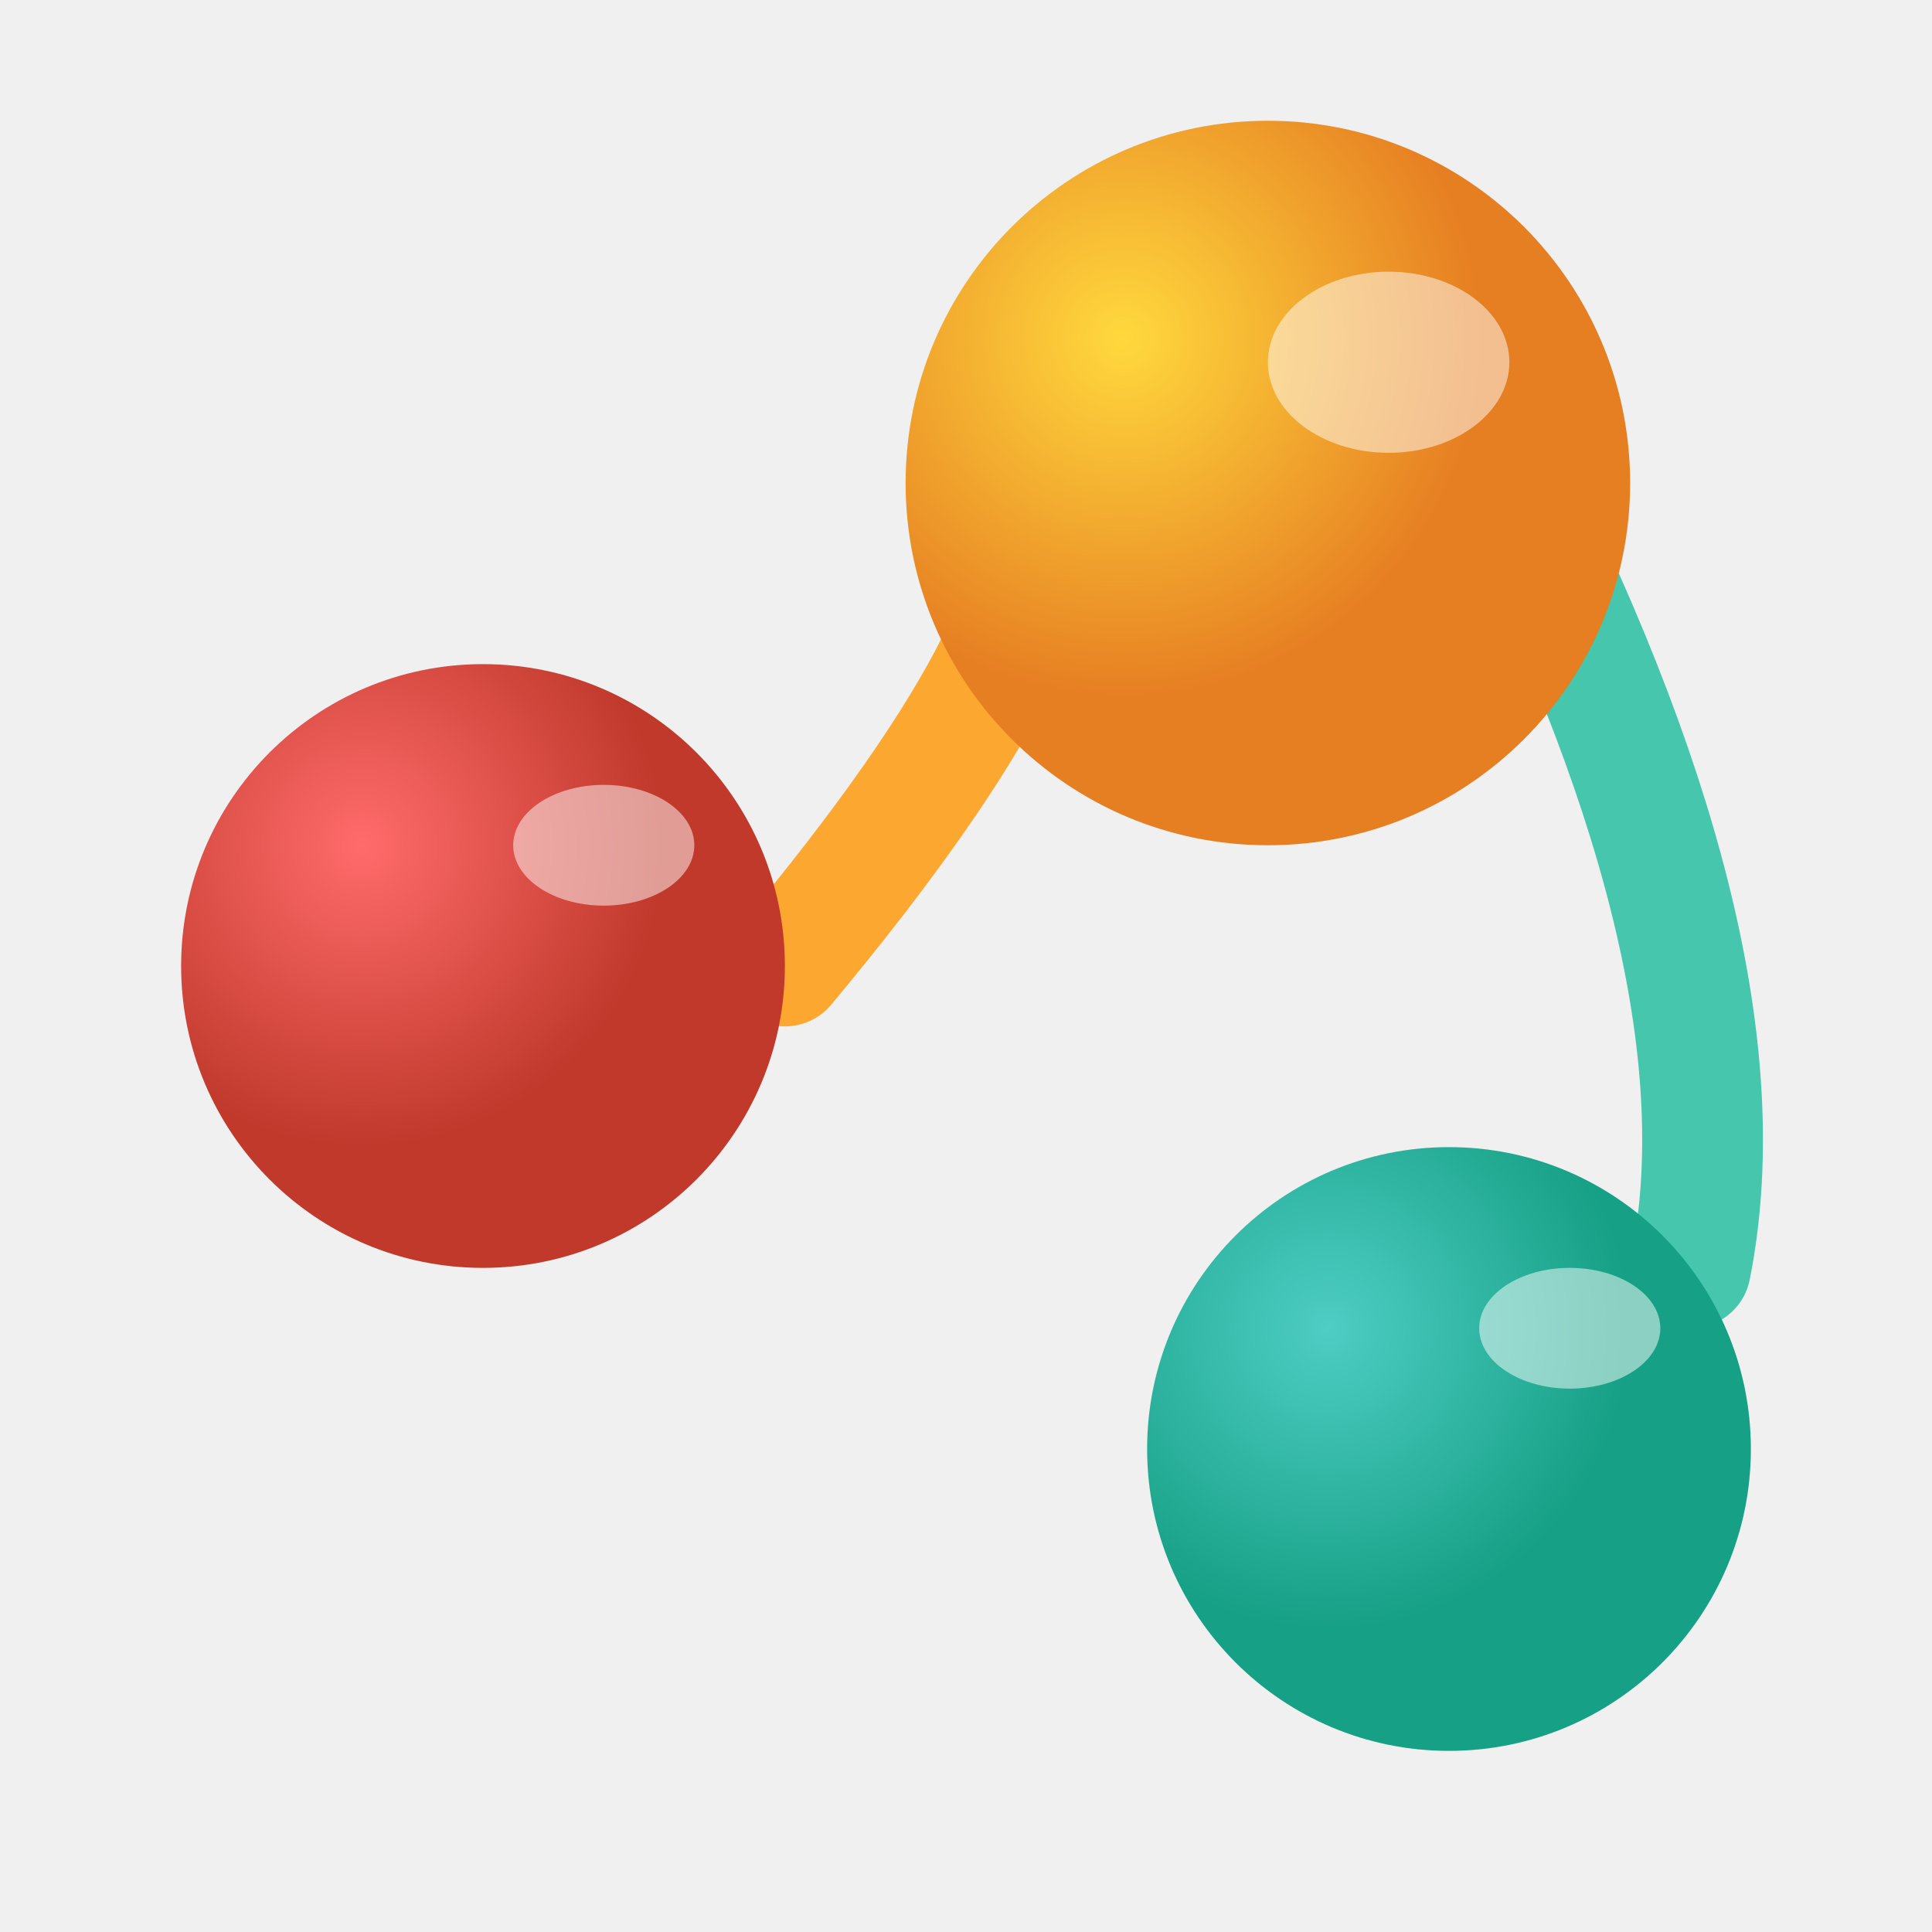
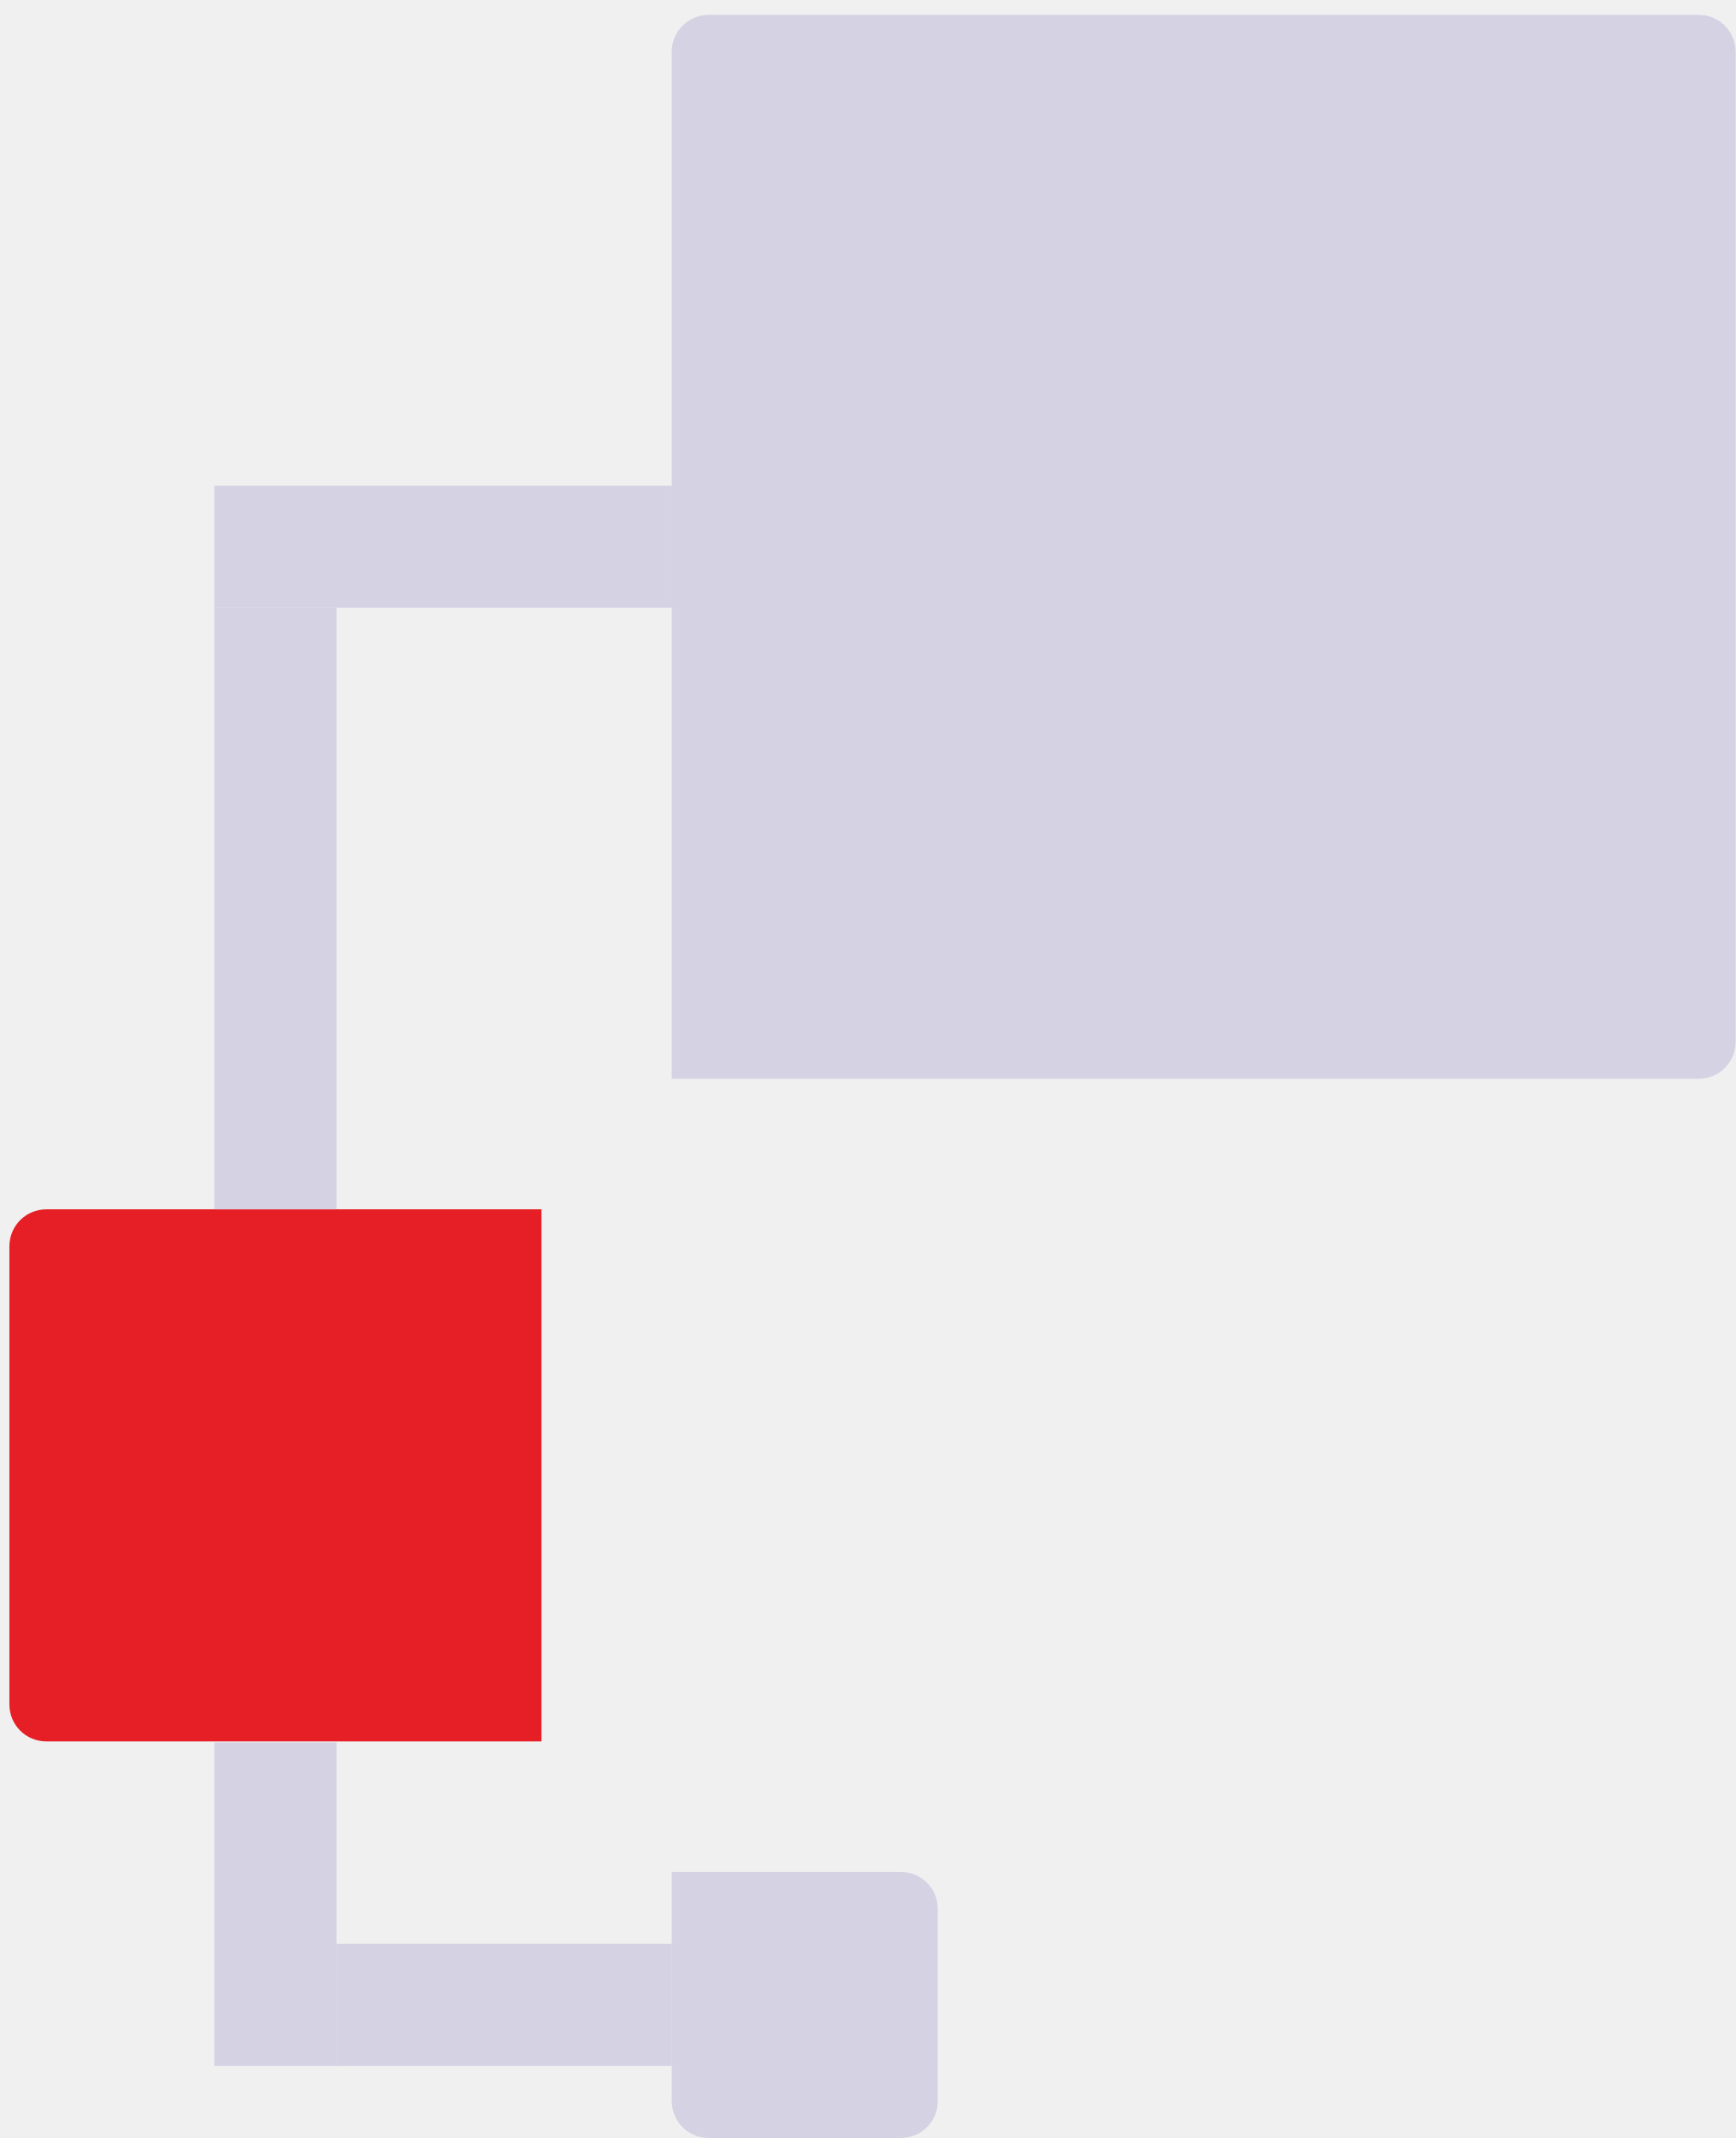
- <svg xmlns="http://www.w3.org/2000/svg" width="32" height="32" viewBox="0 0 32 32">
+ <svg xmlns="http://www.w3.org/2000/svg" id="Layer_1" version="1.1" viewBox="0 0 66.48 81.89">
  <defs>
-     <radialGradient id="inputGradient" cx="30%" cy="30%">
-       <stop offset="0%" style="stop-color:#FF6B6B;stop-opacity:1" />
-       <stop offset="100%" style="stop-color:#C0392B;stop-opacity:1" />
-     </radialGradient>
-     <radialGradient id="processingGradient" cx="30%" cy="30%">
-       <stop offset="0%" style="stop-color:#FFD93D;stop-opacity:1" />
-       <stop offset="100%" style="stop-color:#E67E22;stop-opacity:1" />
-     </radialGradient>
-     <radialGradient id="outputGradient" cx="30%" cy="30%">
-       <stop offset="0%" style="stop-color:#4ECDC4;stop-opacity:1" />
-       <stop offset="100%" style="stop-color:#16A085;stop-opacity:1" />
-     </radialGradient>
+     <style>
+       .st0 {
+         fill: #d4d2e3;
+       }
+ 
+       .st1 {
+         fill: #e61e25;
+       }
+     </style>
  </defs>
-   <path d="M13,16 Q18,10 17,8" stroke="#FF9500" stroke-width="2" fill="none" stroke-linecap="round" opacity="0.8" />
-   <path d="M25,8 Q29,16 28,21" stroke="#1ABC9C" stroke-width="2" fill="none" stroke-linecap="round" opacity="0.8" />
-   <circle cx="8" cy="16" r="5" fill="url(#inputGradient)" />
-   <ellipse cx="10" cy="14" rx="1.5" ry="1" fill="white" opacity="0.5" />
-   <circle cx="21" cy="8" r="6" fill="url(#processingGradient)" />
-   <ellipse cx="23" cy="6" rx="2" ry="1.5" fill="white" opacity="0.5" />
-   <circle cx="24" cy="24" r="5" fill="url(#outputGradient)" />
-   <ellipse cx="26" cy="22" rx="1.5" ry="1" fill="white" opacity="0.5" />
+   <path class="st0" d="M8.21,79.13v-12.39h4.68v12.39h-4.68Z" />
+   <g>
+     <path class="st0" d="M25.73,71.7v8.77c0,.79.63,1.42,1.42,1.42h7.35c.79,0,1.42-.63,1.42-1.42v-7.35c0-.79-.63-1.42-1.42-1.42h-8.77Z" />
+     <path class="st1" d="M20.73,46.32H1.78c-.79,0-1.42.63-1.42,1.42v17.54c0,.79.63,1.42,1.42,1.42h18.96v-20.38Z" />
+     <path class="st0" d="M25.73,1.99v39.33h39.33c.79,0,1.42-.63,1.42-1.42V1.99c0-.79-.63-1.42-1.42-1.42H27.15c-.79,0-1.42.63-1.42,1.42Z" />
+     <path class="st0" d="M8.21,46.32v-23.04h4.68v23.04h-4.68Z" />
+     <path class="st0" d="M25.73,23.28H8.21v-4.68h17.53v4.68Z" />
+     <path class="st0" d="M25.73,79.13h-12.85v-4.68h12.85v4.68Z" />
+   </g>
</svg>
